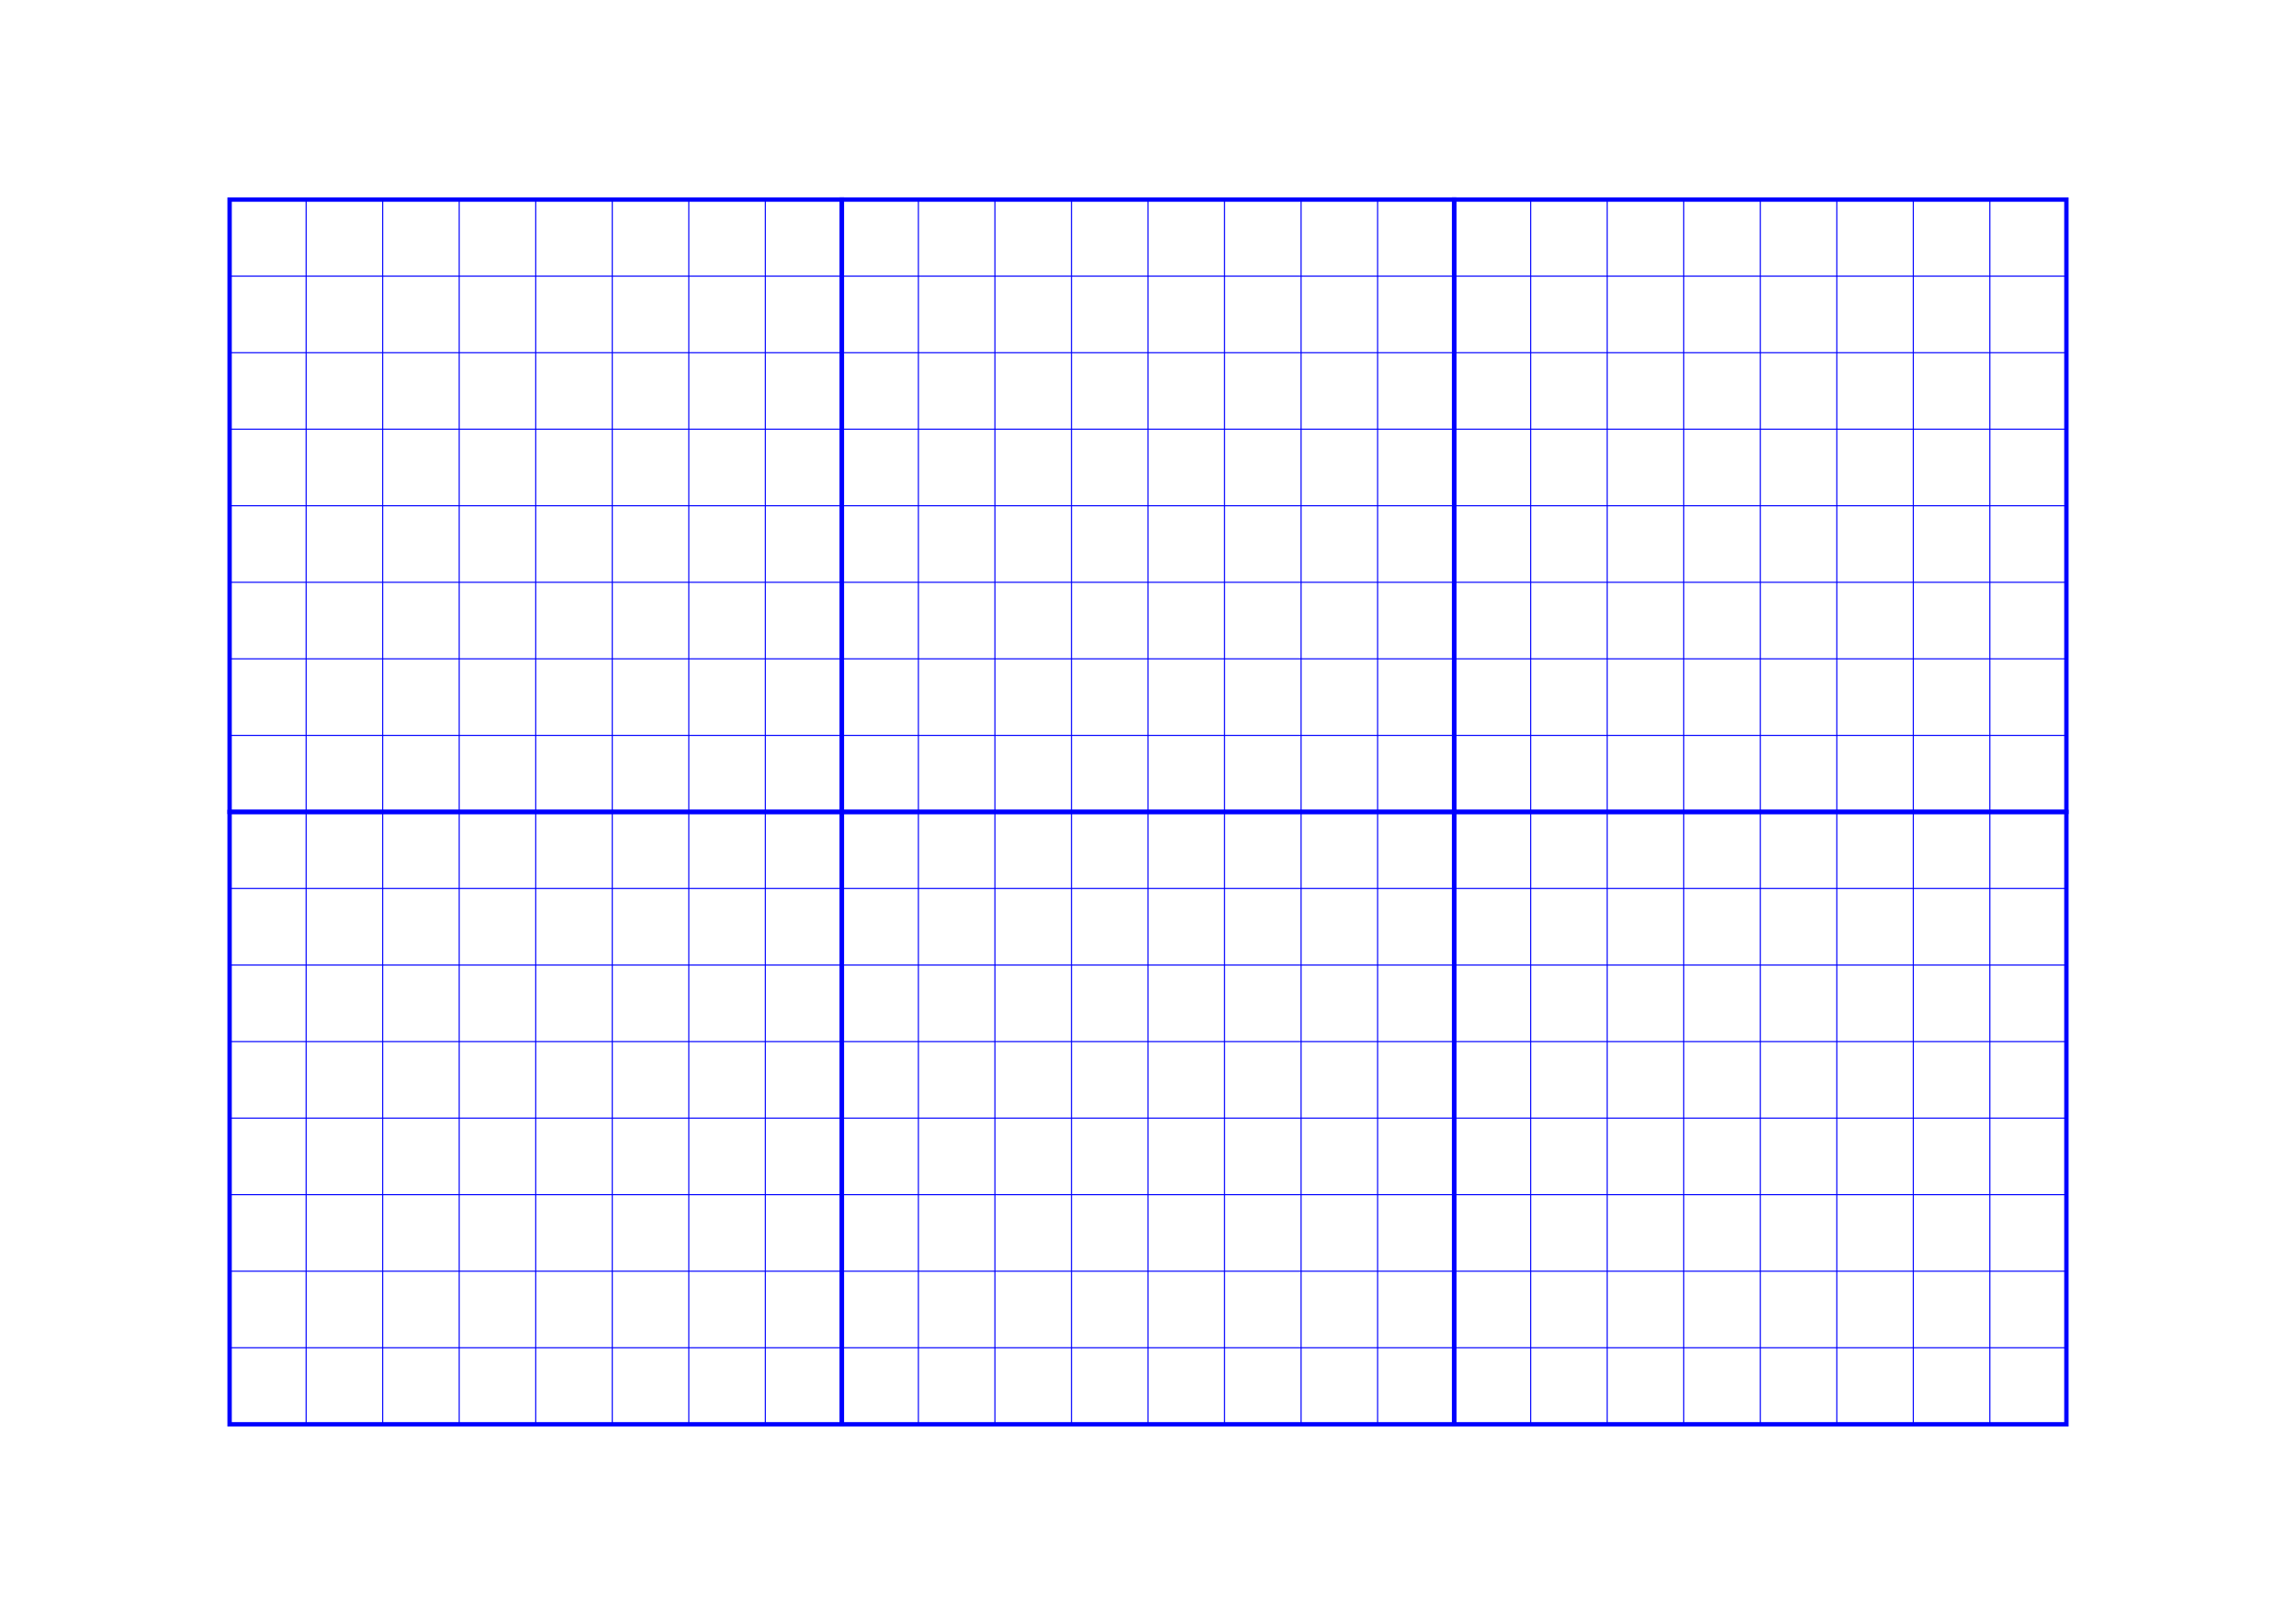
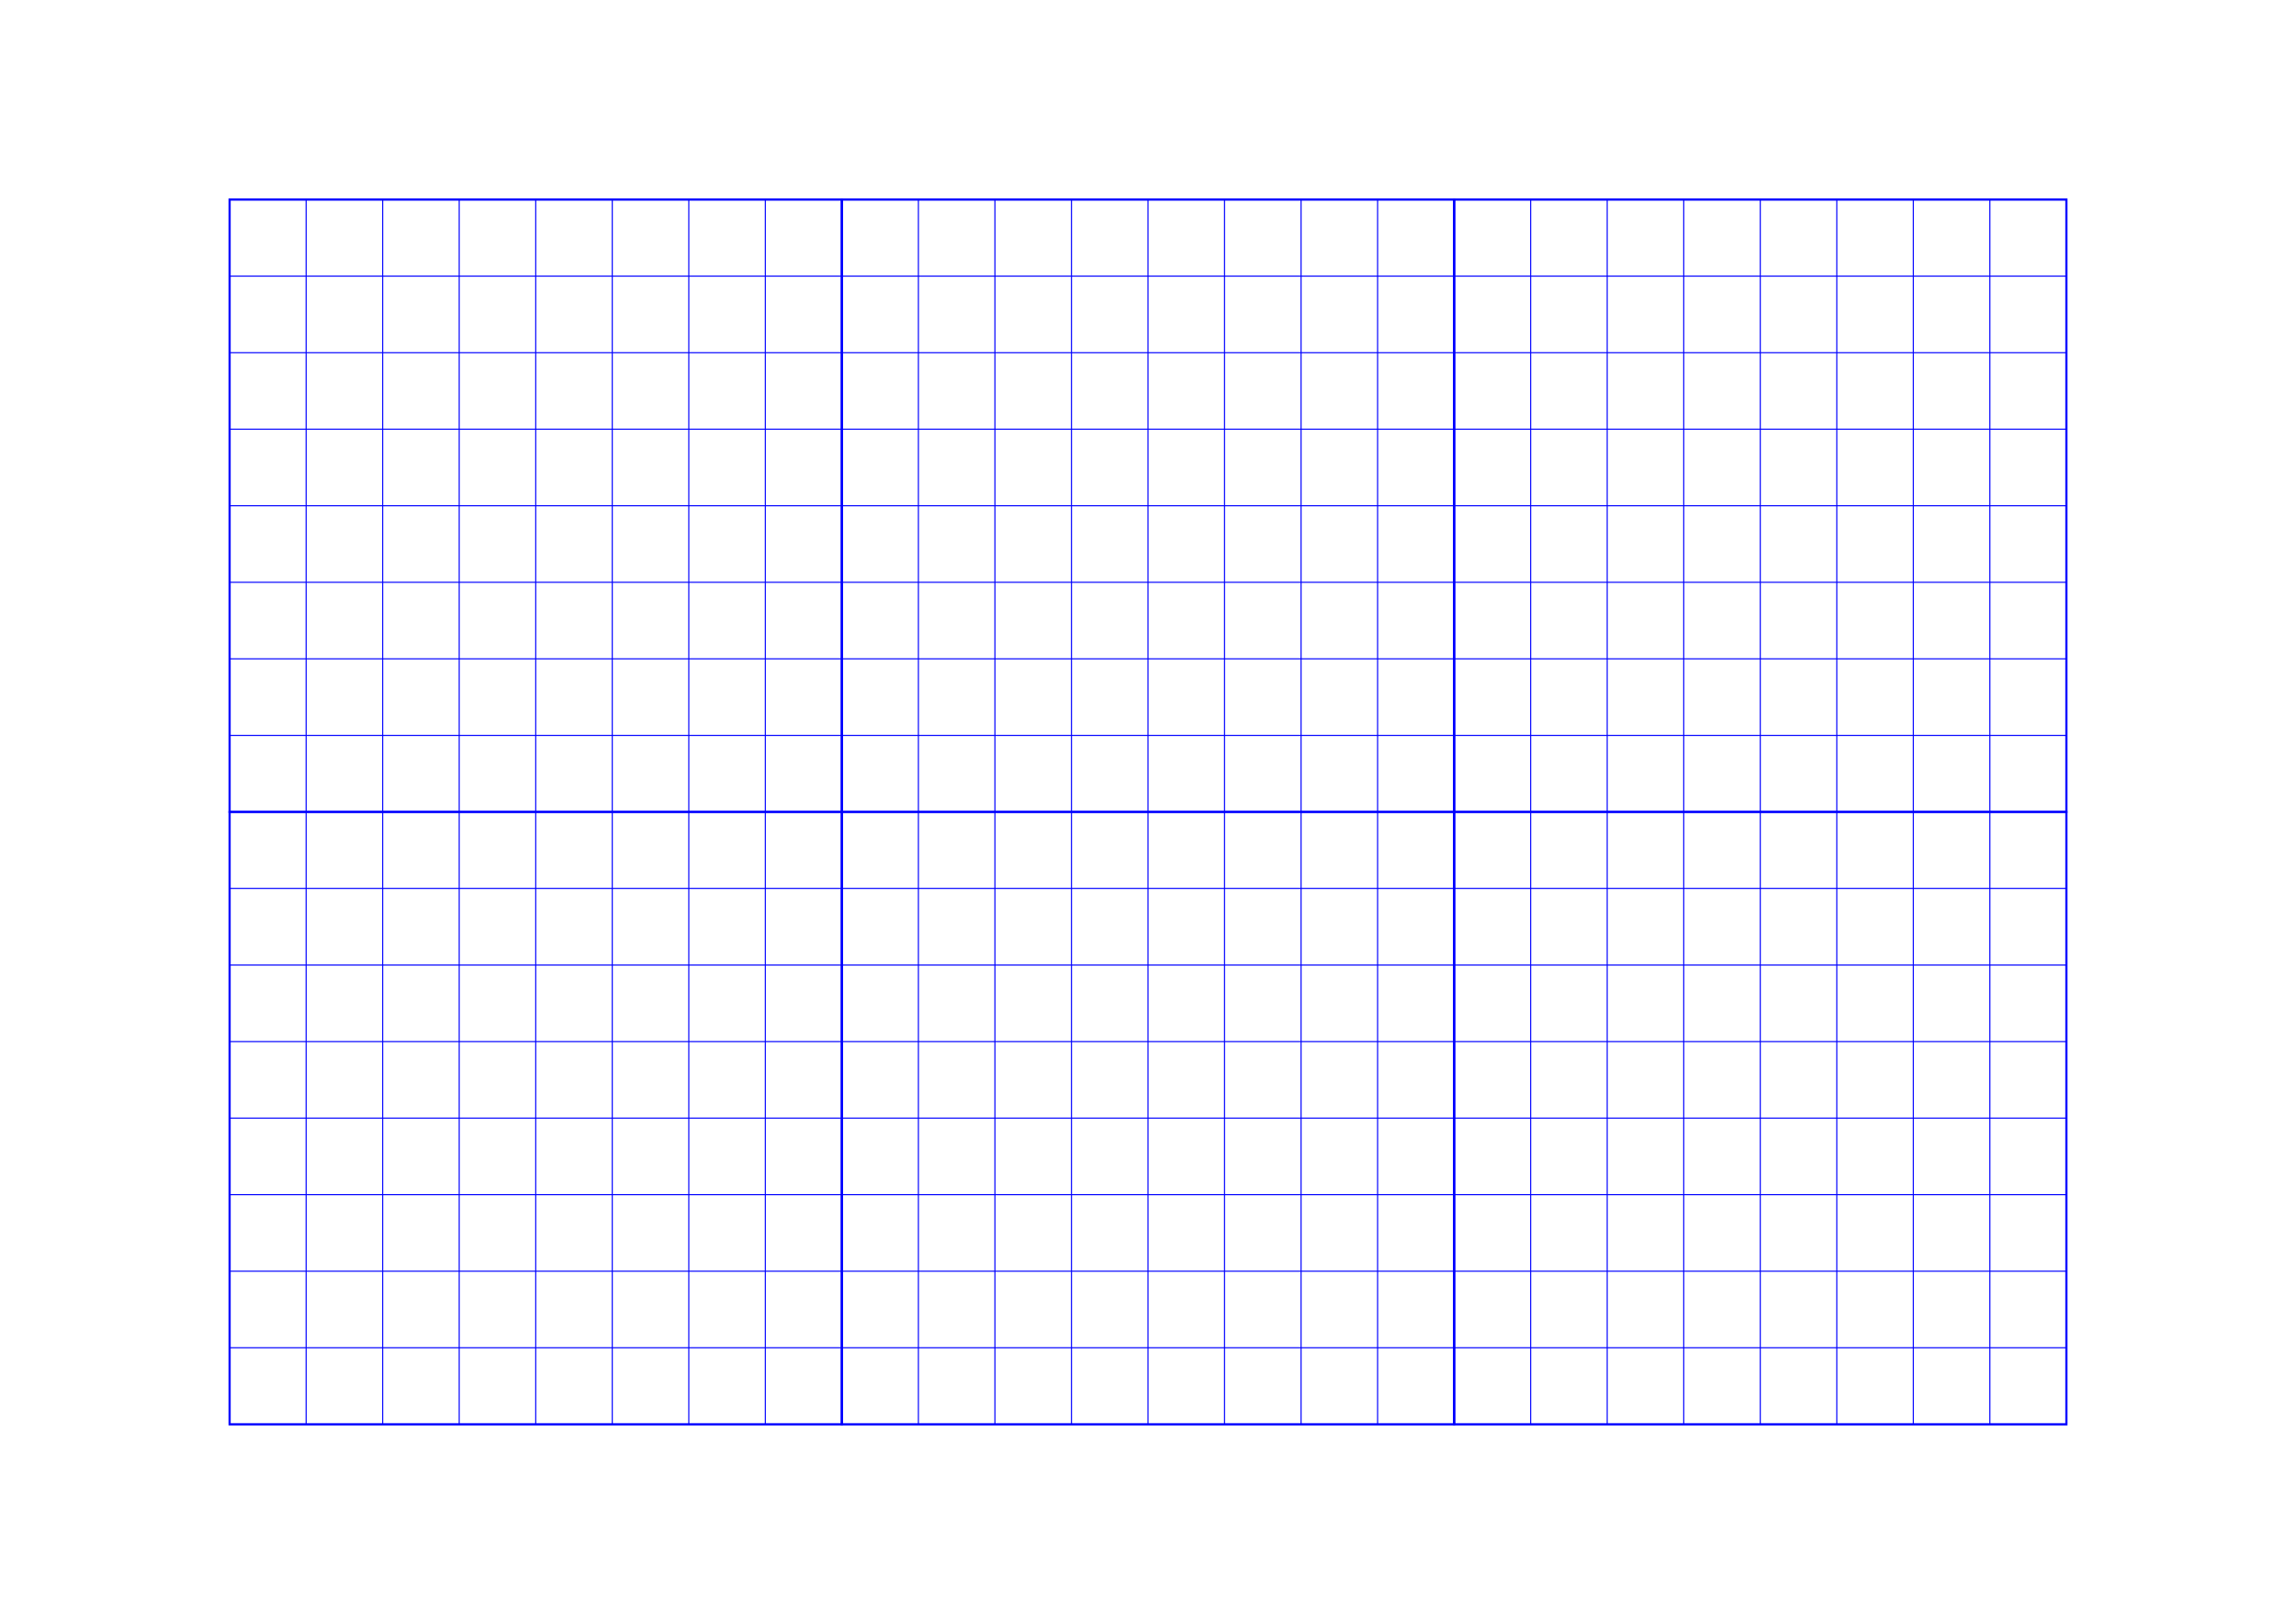
<svg xmlns="http://www.w3.org/2000/svg" width="210.0mm" height="148.5mm" viewBox="0 0 210.0 148.5">
  <g id="sheet">
    <line x1="21.0" y1="18.25" x2="189.0" y2="18.25" stroke="blue" stroke-width="0.1" tags="hline" />
    <line x1="21.0" y1="25.25" x2="189.0" y2="25.25" stroke="blue" stroke-width="0.1" tags="hline" />
    <line x1="21.0" y1="32.25" x2="189.0" y2="32.25" stroke="blue" stroke-width="0.1" tags="hline" />
    <line x1="21.0" y1="39.25" x2="189.0" y2="39.25" stroke="blue" stroke-width="0.1" tags="hline" />
    <line x1="21.0" y1="46.25" x2="189.0" y2="46.25" stroke="blue" stroke-width="0.1" tags="hline" />
    <line x1="21.0" y1="53.25" x2="189.0" y2="53.25" stroke="blue" stroke-width="0.1" tags="hline" />
    <line x1="21.0" y1="60.25" x2="189.0" y2="60.25" stroke="blue" stroke-width="0.1" tags="hline" />
    <line x1="21.0" y1="67.25" x2="189.0" y2="67.25" stroke="blue" stroke-width="0.1" tags="hline" />
    <line x1="21.0" y1="74.25" x2="189.0" y2="74.25" stroke="blue" stroke-width="0.1" tags="hline" />
    <line x1="21.0" y1="81.25" x2="189.0" y2="81.25" stroke="blue" stroke-width="0.1" tags="hline" />
    <line x1="21.0" y1="88.25" x2="189.0" y2="88.25" stroke="blue" stroke-width="0.1" tags="hline" />
    <line x1="21.0" y1="95.25" x2="189.0" y2="95.25" stroke="blue" stroke-width="0.1" tags="hline" />
    <line x1="21.0" y1="102.25" x2="189.0" y2="102.25" stroke="blue" stroke-width="0.1" tags="hline" />
    <line x1="21.0" y1="109.25" x2="189.0" y2="109.25" stroke="blue" stroke-width="0.1" tags="hline" />
    <line x1="21.0" y1="116.25" x2="189.0" y2="116.25" stroke="blue" stroke-width="0.1" tags="hline" />
    <line x1="21.0" y1="123.25" x2="189.0" y2="123.25" stroke="blue" stroke-width="0.1" tags="hline" />
    <line x1="21.0" y1="130.25" x2="189.0" y2="130.25" stroke="blue" stroke-width="0.1" tags="hline" />
    <line x1="21.0" y1="18.25" x2="21.0" y2="130.25" stroke="blue" stroke-width="0.1" tags="vline" />
    <line x1="28.0" y1="18.25" x2="28.0" y2="130.25" stroke="blue" stroke-width="0.1" tags="vline" />
    <line x1="35.0" y1="18.25" x2="35.0" y2="130.25" stroke="blue" stroke-width="0.1" tags="vline" />
    <line x1="42.0" y1="18.25" x2="42.0" y2="130.25" stroke="blue" stroke-width="0.1" tags="vline" />
    <line x1="49.0" y1="18.25" x2="49.0" y2="130.25" stroke="blue" stroke-width="0.1" tags="vline" />
    <line x1="56.0" y1="18.25" x2="56.0" y2="130.25" stroke="blue" stroke-width="0.1" tags="vline" />
    <line x1="63.0" y1="18.25" x2="63.0" y2="130.25" stroke="blue" stroke-width="0.1" tags="vline" />
    <line x1="70.0" y1="18.25" x2="70.0" y2="130.25" stroke="blue" stroke-width="0.1" tags="vline" />
    <line x1="77.0" y1="18.25" x2="77.0" y2="130.25" stroke="blue" stroke-width="0.1" tags="vline" />
    <line x1="84.0" y1="18.25" x2="84.0" y2="130.25" stroke="blue" stroke-width="0.1" tags="vline" />
    <line x1="91.0" y1="18.25" x2="91.0" y2="130.25" stroke="blue" stroke-width="0.1" tags="vline" />
    <line x1="98.0" y1="18.25" x2="98.0" y2="130.25" stroke="blue" stroke-width="0.1" tags="vline" />
    <line x1="105.0" y1="18.25" x2="105.0" y2="130.25" stroke="blue" stroke-width="0.1" tags="vline" />
    <line x1="112.0" y1="18.25" x2="112.0" y2="130.25" stroke="blue" stroke-width="0.1" tags="vline" />
    <line x1="119.0" y1="18.25" x2="119.0" y2="130.25" stroke="blue" stroke-width="0.1" tags="vline" />
    <line x1="126.0" y1="18.25" x2="126.0" y2="130.25" stroke="blue" stroke-width="0.1" tags="vline" />
    <line x1="133.0" y1="18.25" x2="133.0" y2="130.25" stroke="blue" stroke-width="0.1" tags="vline" />
    <line x1="140.0" y1="18.25" x2="140.0" y2="130.25" stroke="blue" stroke-width="0.1" tags="vline" />
    <line x1="147.0" y1="18.25" x2="147.0" y2="130.25" stroke="blue" stroke-width="0.1" tags="vline" />
    <line x1="154.0" y1="18.25" x2="154.0" y2="130.25" stroke="blue" stroke-width="0.1" tags="vline" />
    <line x1="161.0" y1="18.25" x2="161.0" y2="130.25" stroke="blue" stroke-width="0.1" tags="vline" />
    <line x1="168.0" y1="18.25" x2="168.0" y2="130.25" stroke="blue" stroke-width="0.1" tags="vline" />
    <line x1="175.0" y1="18.25" x2="175.0" y2="130.25" stroke="blue" stroke-width="0.1" tags="vline" />
    <line x1="182.0" y1="18.25" x2="182.0" y2="130.25" stroke="blue" stroke-width="0.1" tags="vline" />
    <line x1="189.0" y1="18.25" x2="189.0" y2="130.25" stroke="blue" stroke-width="0.1" tags="vline" />
-     <rect width="56.0" height="56.0" x="21.0" y="18.25" stroke="blue" stroke-width="0.4" fill="none" tags="rect" />
-     <rect width="56.0" height="56.0" x="77.0" y="18.25" stroke="blue" stroke-width="0.4" fill="none" tags="rect" />
-     <rect width="56.0" height="56.0" x="133.0" y="18.25" stroke="blue" stroke-width="0.4" fill="none" tags="rect" />
-     <rect width="56.0" height="56.0" x="21.0" y="74.25" stroke="blue" stroke-width="0.4" fill="none" tags="rect" />
-     <rect width="56.0" height="56.0" x="77.0" y="74.25" stroke="blue" stroke-width="0.4" fill="none" tags="rect" />
-     <rect width="56.0" height="56.0" x="133.0" y="74.25" stroke="blue" stroke-width="0.4" fill="none" tags="rect" />
+     <rect width="56.0" height="56.0" x="21.0" y="18.25" stroke="blue" stroke-width="0.2" fill="none" tags="rect" />
+     <rect width="56.0" height="56.0" x="77.0" y="18.25" stroke="blue" stroke-width="0.2" fill="none" tags="rect" />
+     <rect width="56.0" height="56.0" x="133.0" y="18.25" stroke="blue" stroke-width="0.2" fill="none" tags="rect" />
+     <rect width="56.0" height="56.0" x="21.0" y="74.25" stroke="blue" stroke-width="0.2" fill="none" tags="rect" />
+     <rect width="56.0" height="56.0" x="77.0" y="74.25" stroke="blue" stroke-width="0.2" fill="none" tags="rect" />
+     <rect width="56.0" height="56.0" x="133.0" y="74.25" stroke="blue" stroke-width="0.2" fill="none" tags="rect" />
  </g>
</svg>
